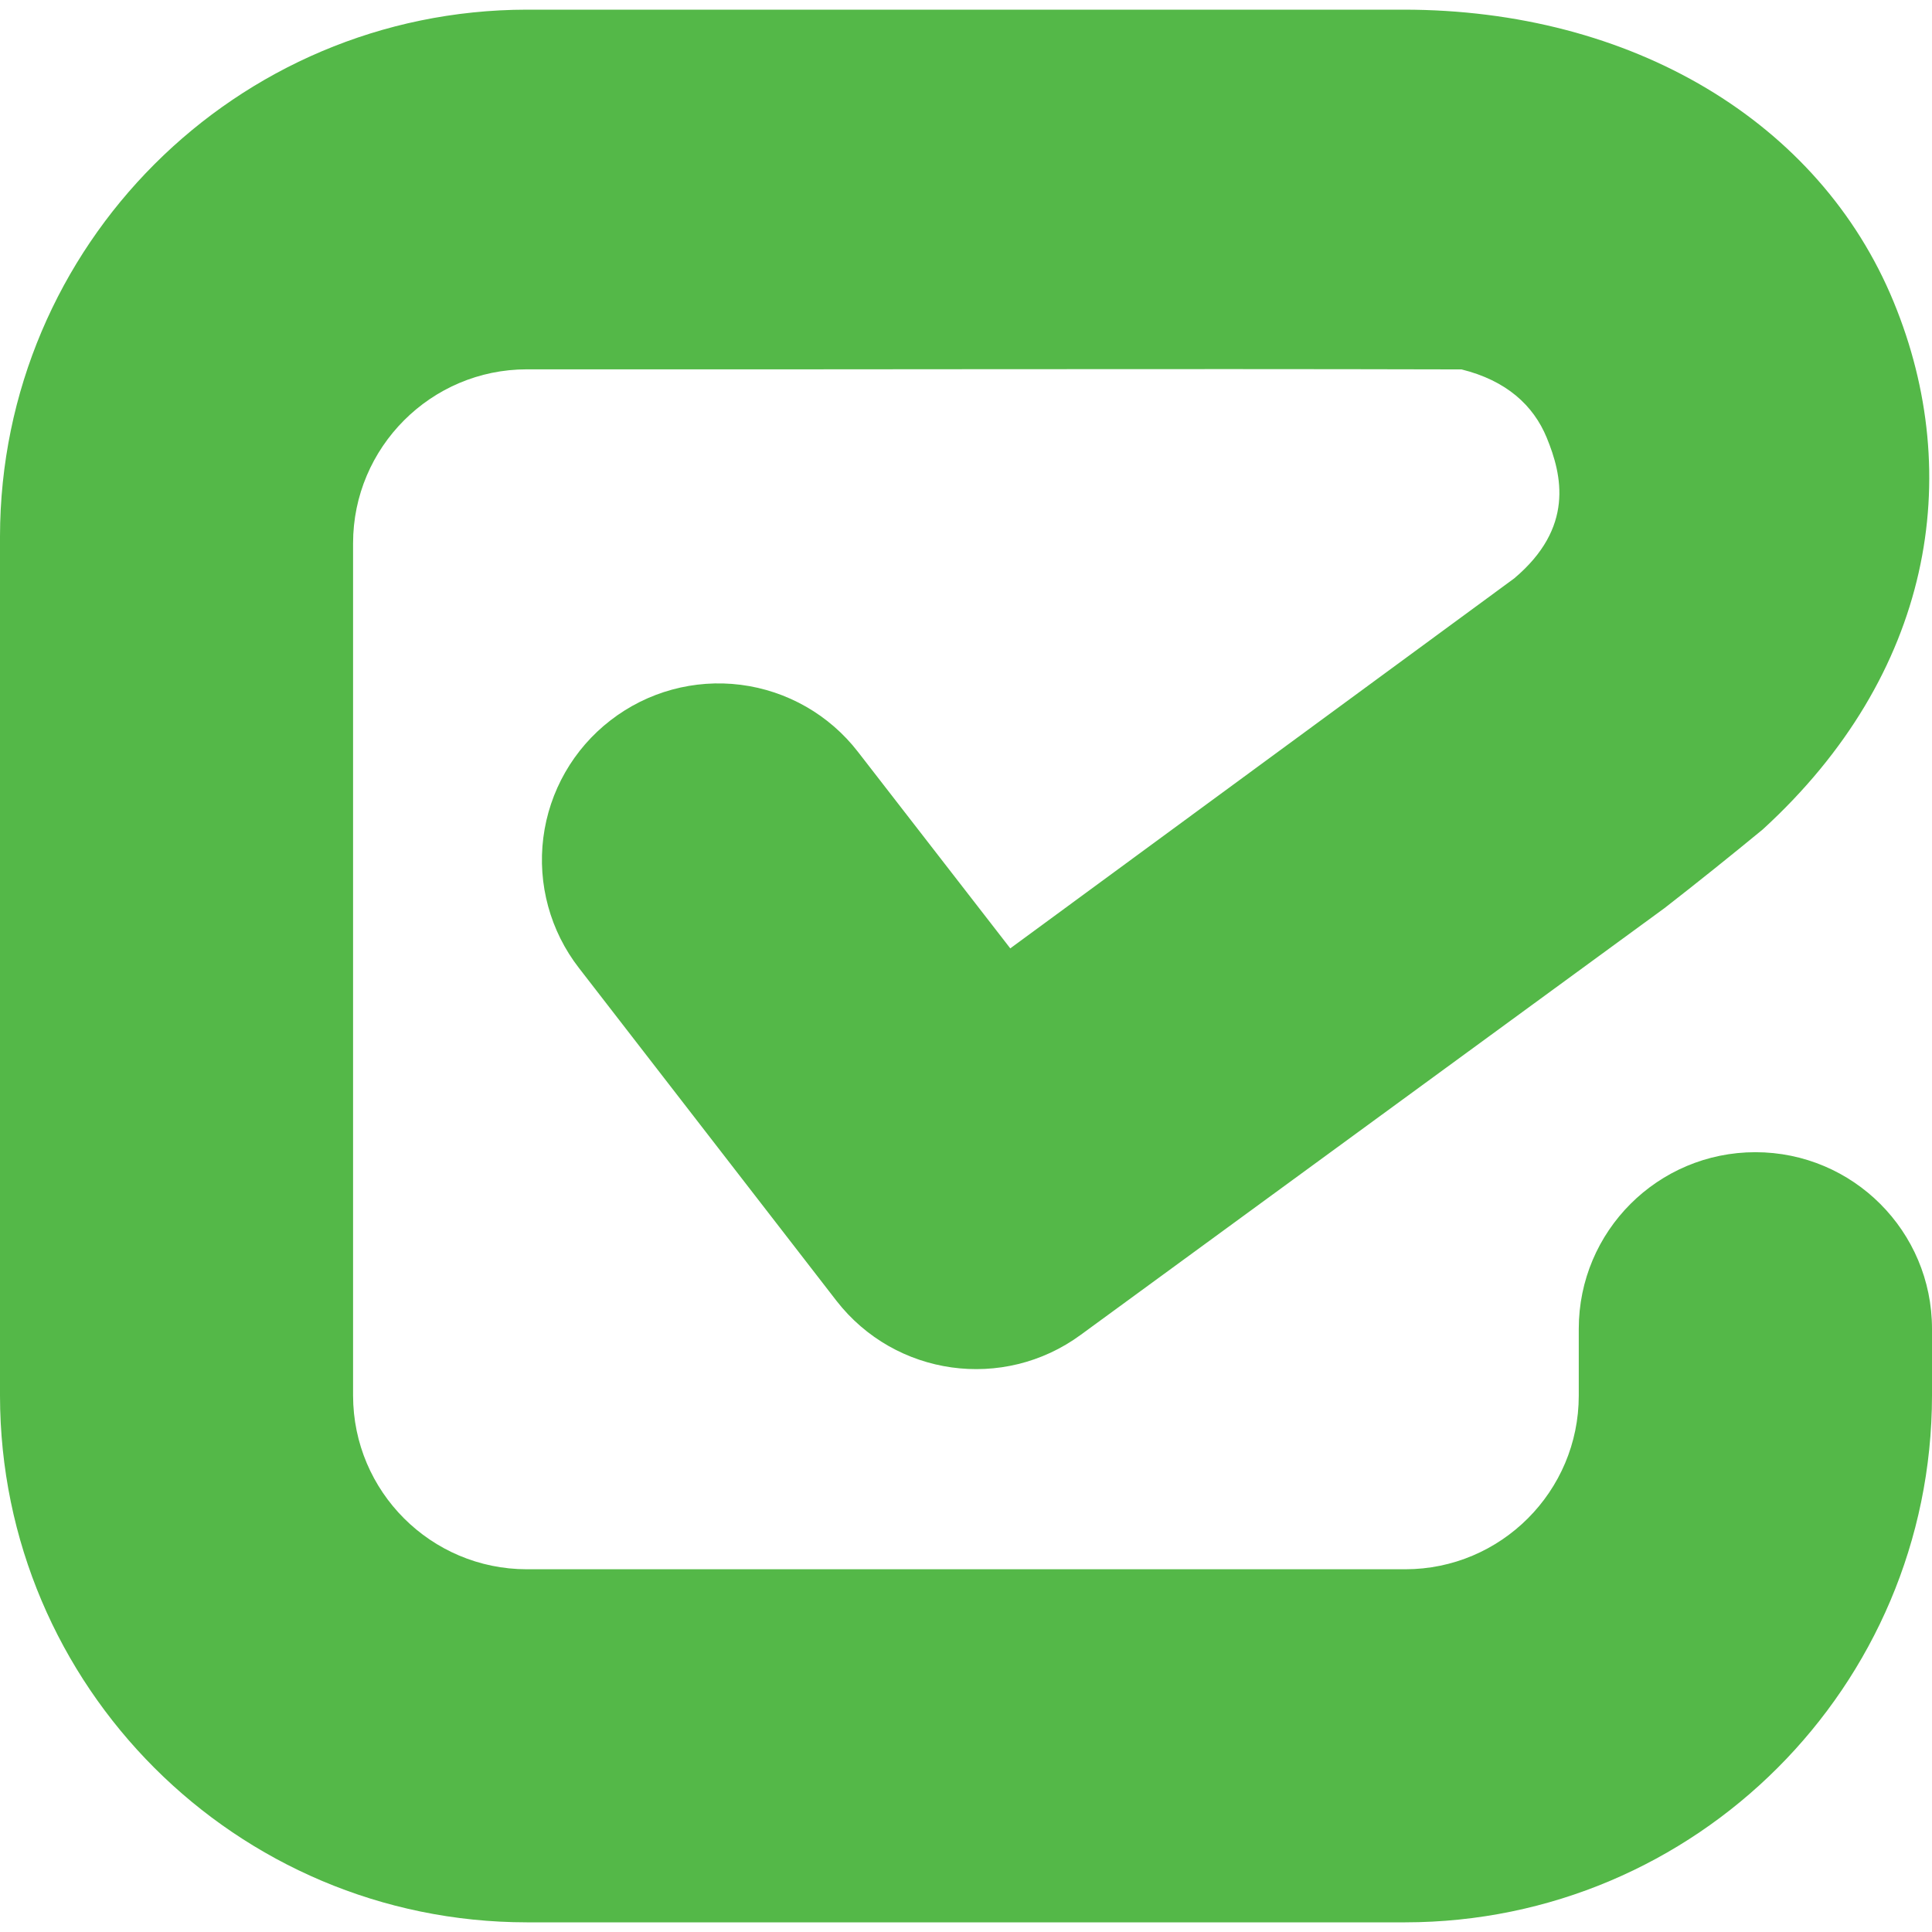
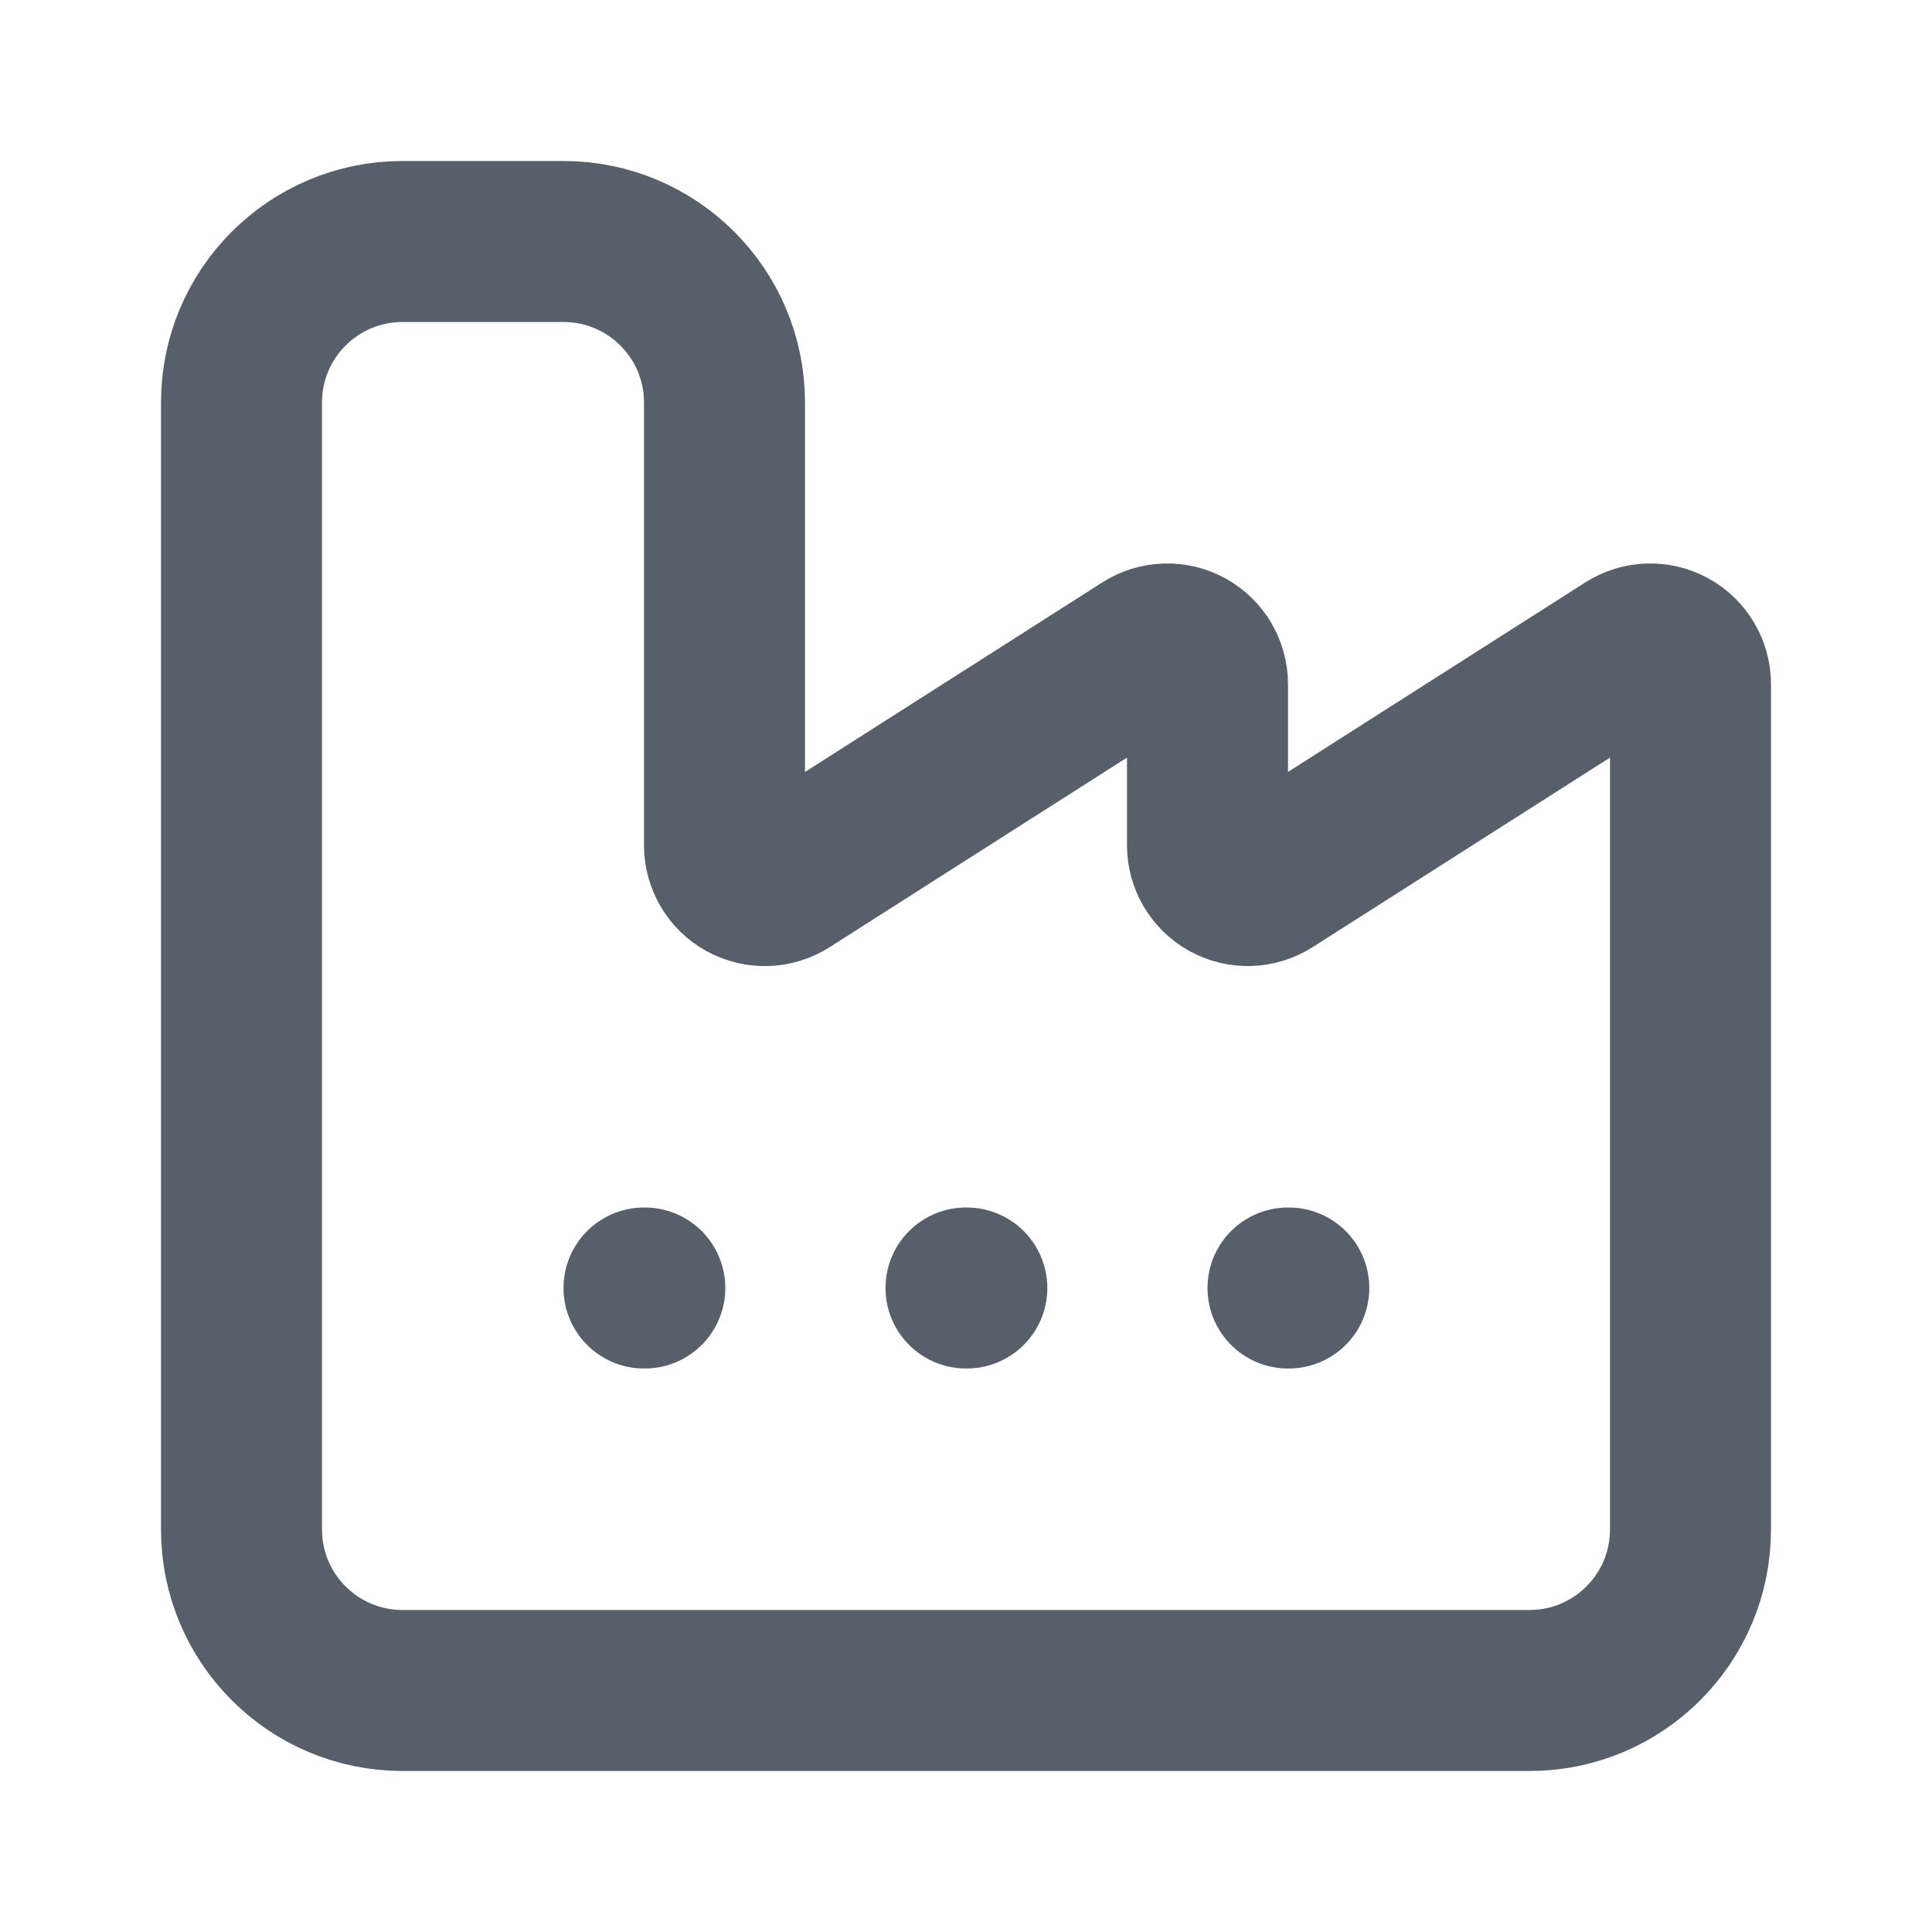
- <svg xmlns="http://www.w3.org/2000/svg" fill="#54b848" aria-hidden="true" viewBox="0 0 24 24" role="img" focusable="false">
-   <path d="M6.544.12A6.553 6.553 0 0 0 0 6.664v10.674a6.55 6.55 0 0 0 6.544 6.542h10.912A6.55 6.55 0 0 0 24 17.338v-.831a2.193 2.193 0 0 0-4.388 0v.83c0 1.19-.967 2.157-2.156 2.157H6.544a2.16 2.16 0 0 1-2.158-2.156V6.748c0-1.19.969-2.16 2.158-2.16 3.843.004 7.814-.009 11.612.001.556.138.892.445 1.058.848.193.47.343 1.118-.404 1.748l-6.26 4.596-1.892-2.441a2.19 2.19 0 0 0-3.075-.391 2.19 2.19 0 0 0-.391 3.076l3.198 4.133a2.197 2.197 0 0 0 3.035.424l7.252-5.301a57 57 0 0 0 1.22-.977c2.106-1.926 2.517-4.393 1.627-6.553C22.603 1.51 20.268.12 17.435.12Z" />
+ <svg xmlns="http://www.w3.org/2000/svg" class="lucide lucide-factory" width="24" height="24" viewBox="0 0 24 24" fill="none" stroke="#57606a" stroke-width="2" stroke-linecap="round" stroke-linejoin="round">
+   <path d="M12 16h.01" />
+   <path d="M16 16h.01" />
+   <path d="M3 19a2 2 0 0 0 2 2h14a2 2 0 0 0 2-2V8.5a.5.5 0 0 0-.769-.422l-4.462 2.844A.5.5 0 0 1 15 10.5v-2a.5.5 0 0 0-.769-.422L9.77 10.922A.5.5 0 0 1 9 10.5V5a2 2 0 0 0-2-2H5a2 2 0 0 0-2 2z" />
+   <path d="M8 16h.01" />
</svg>
